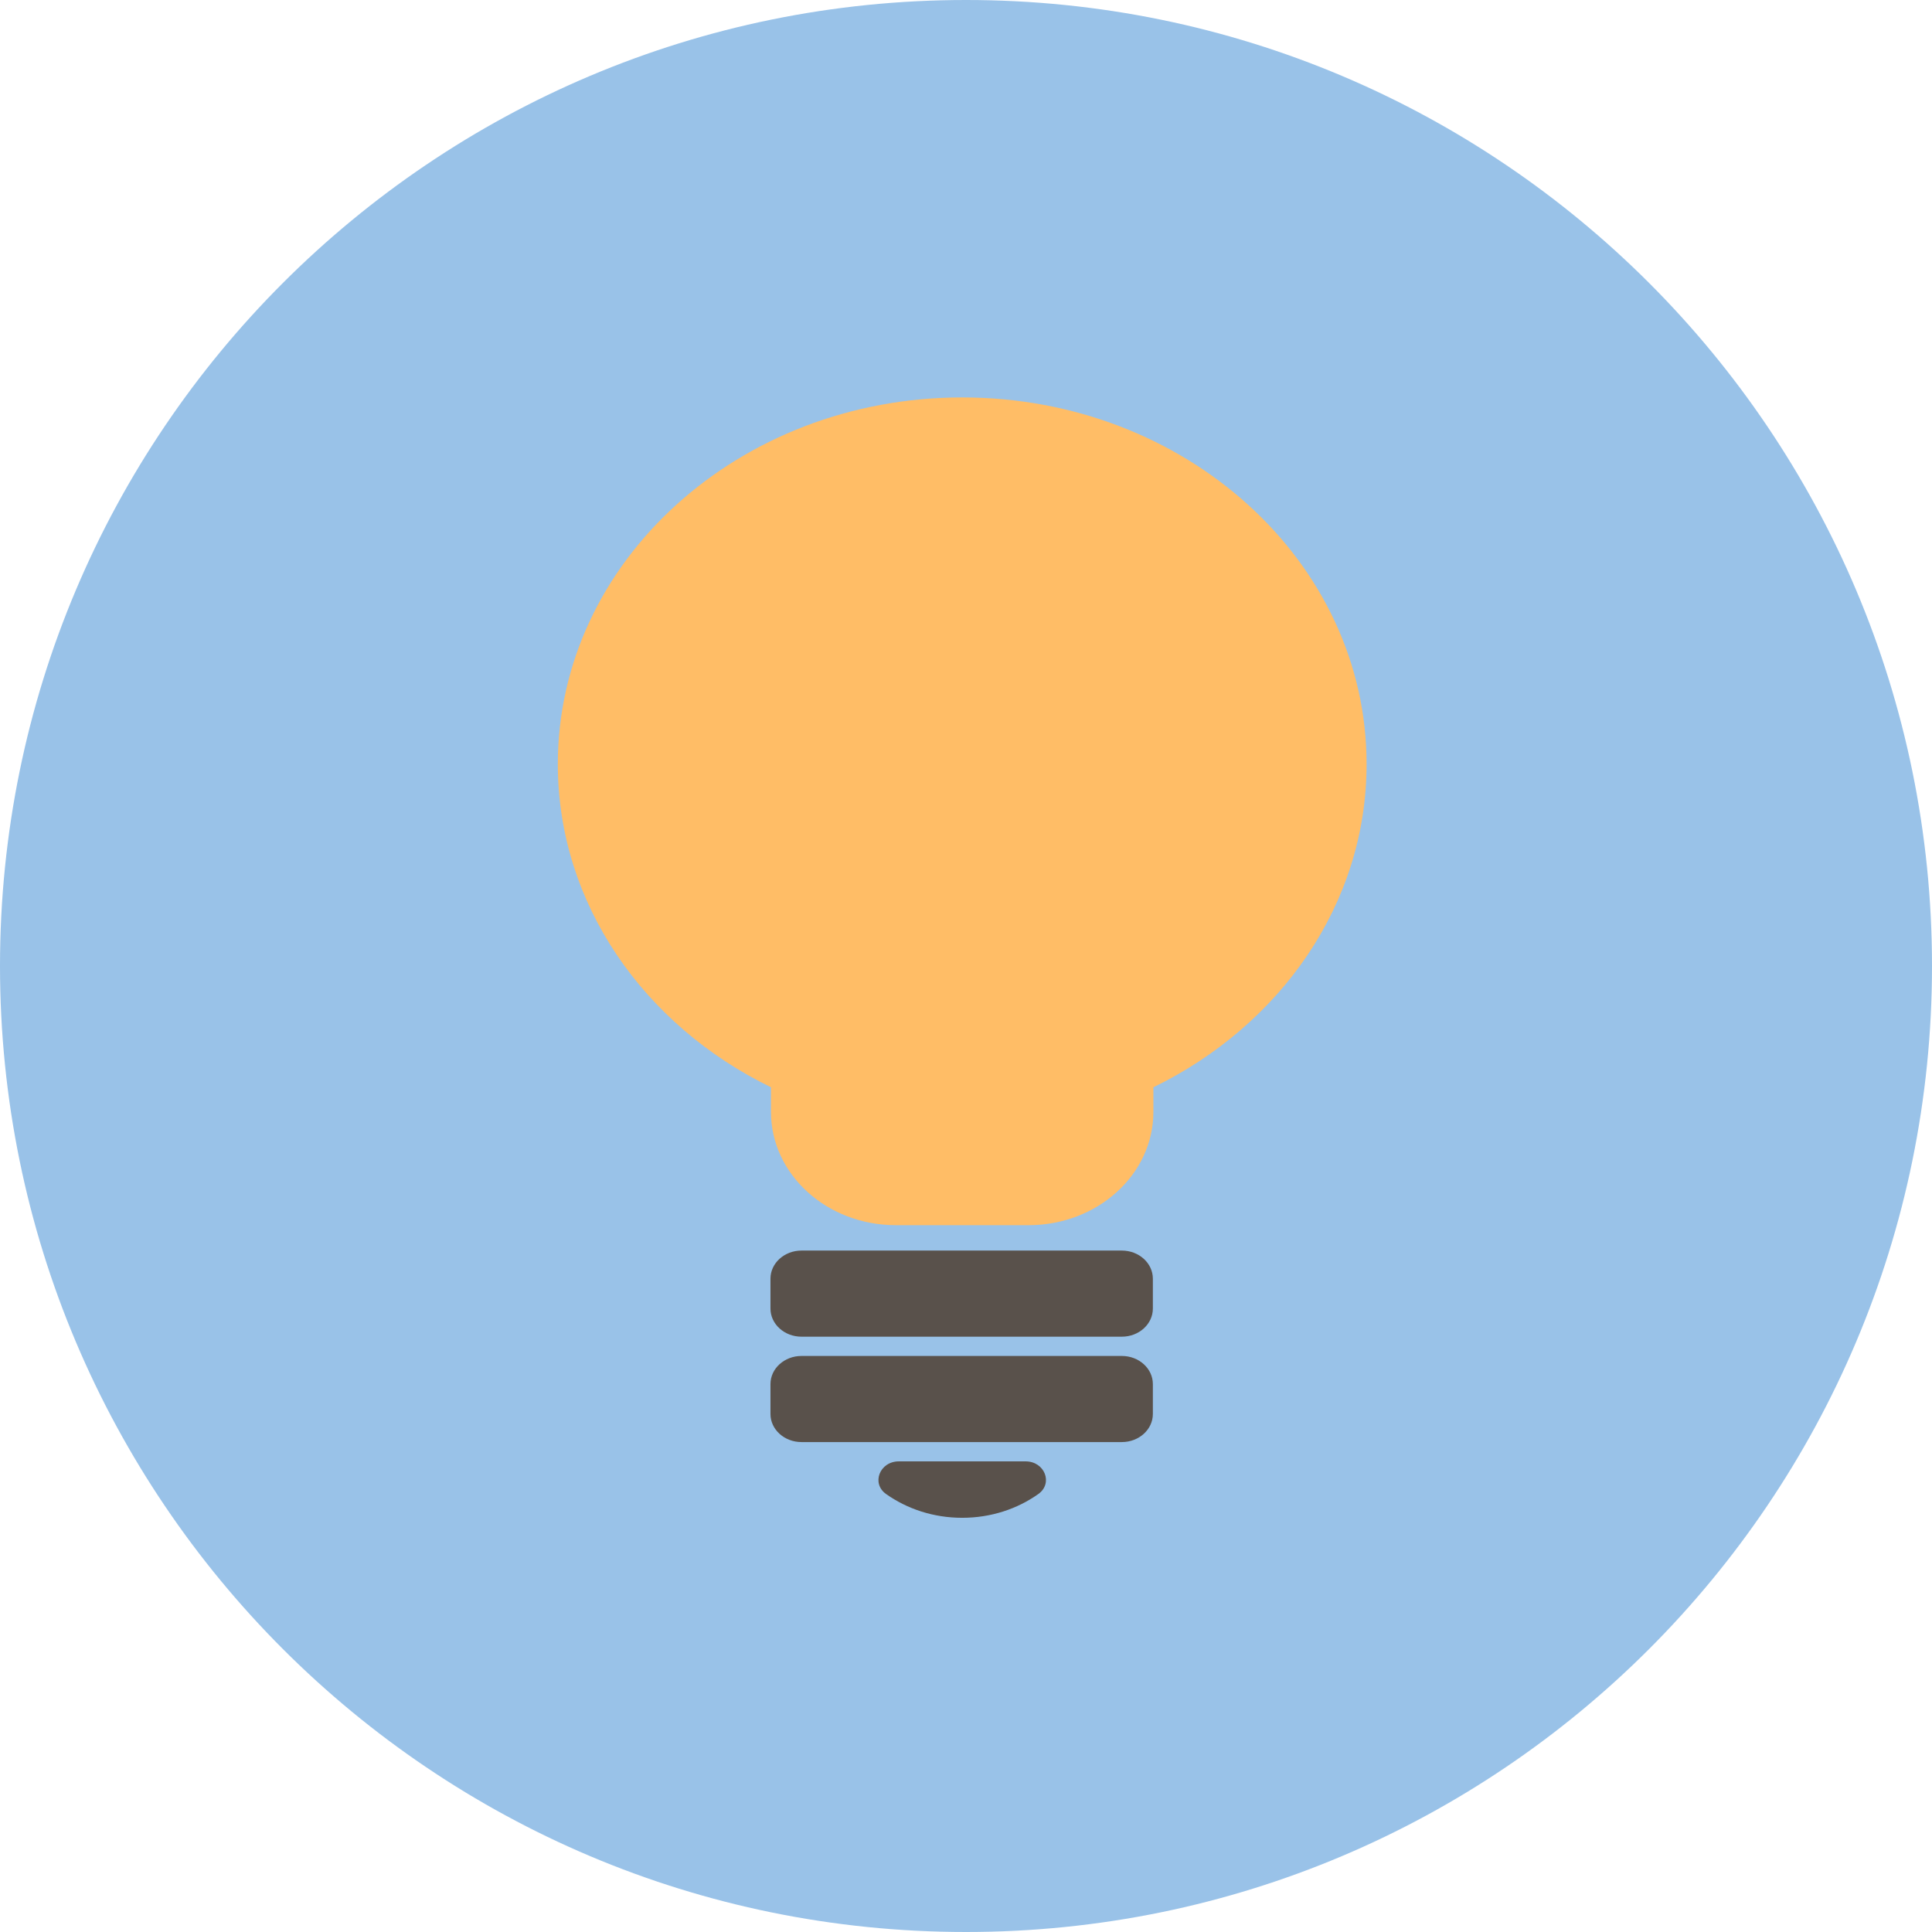
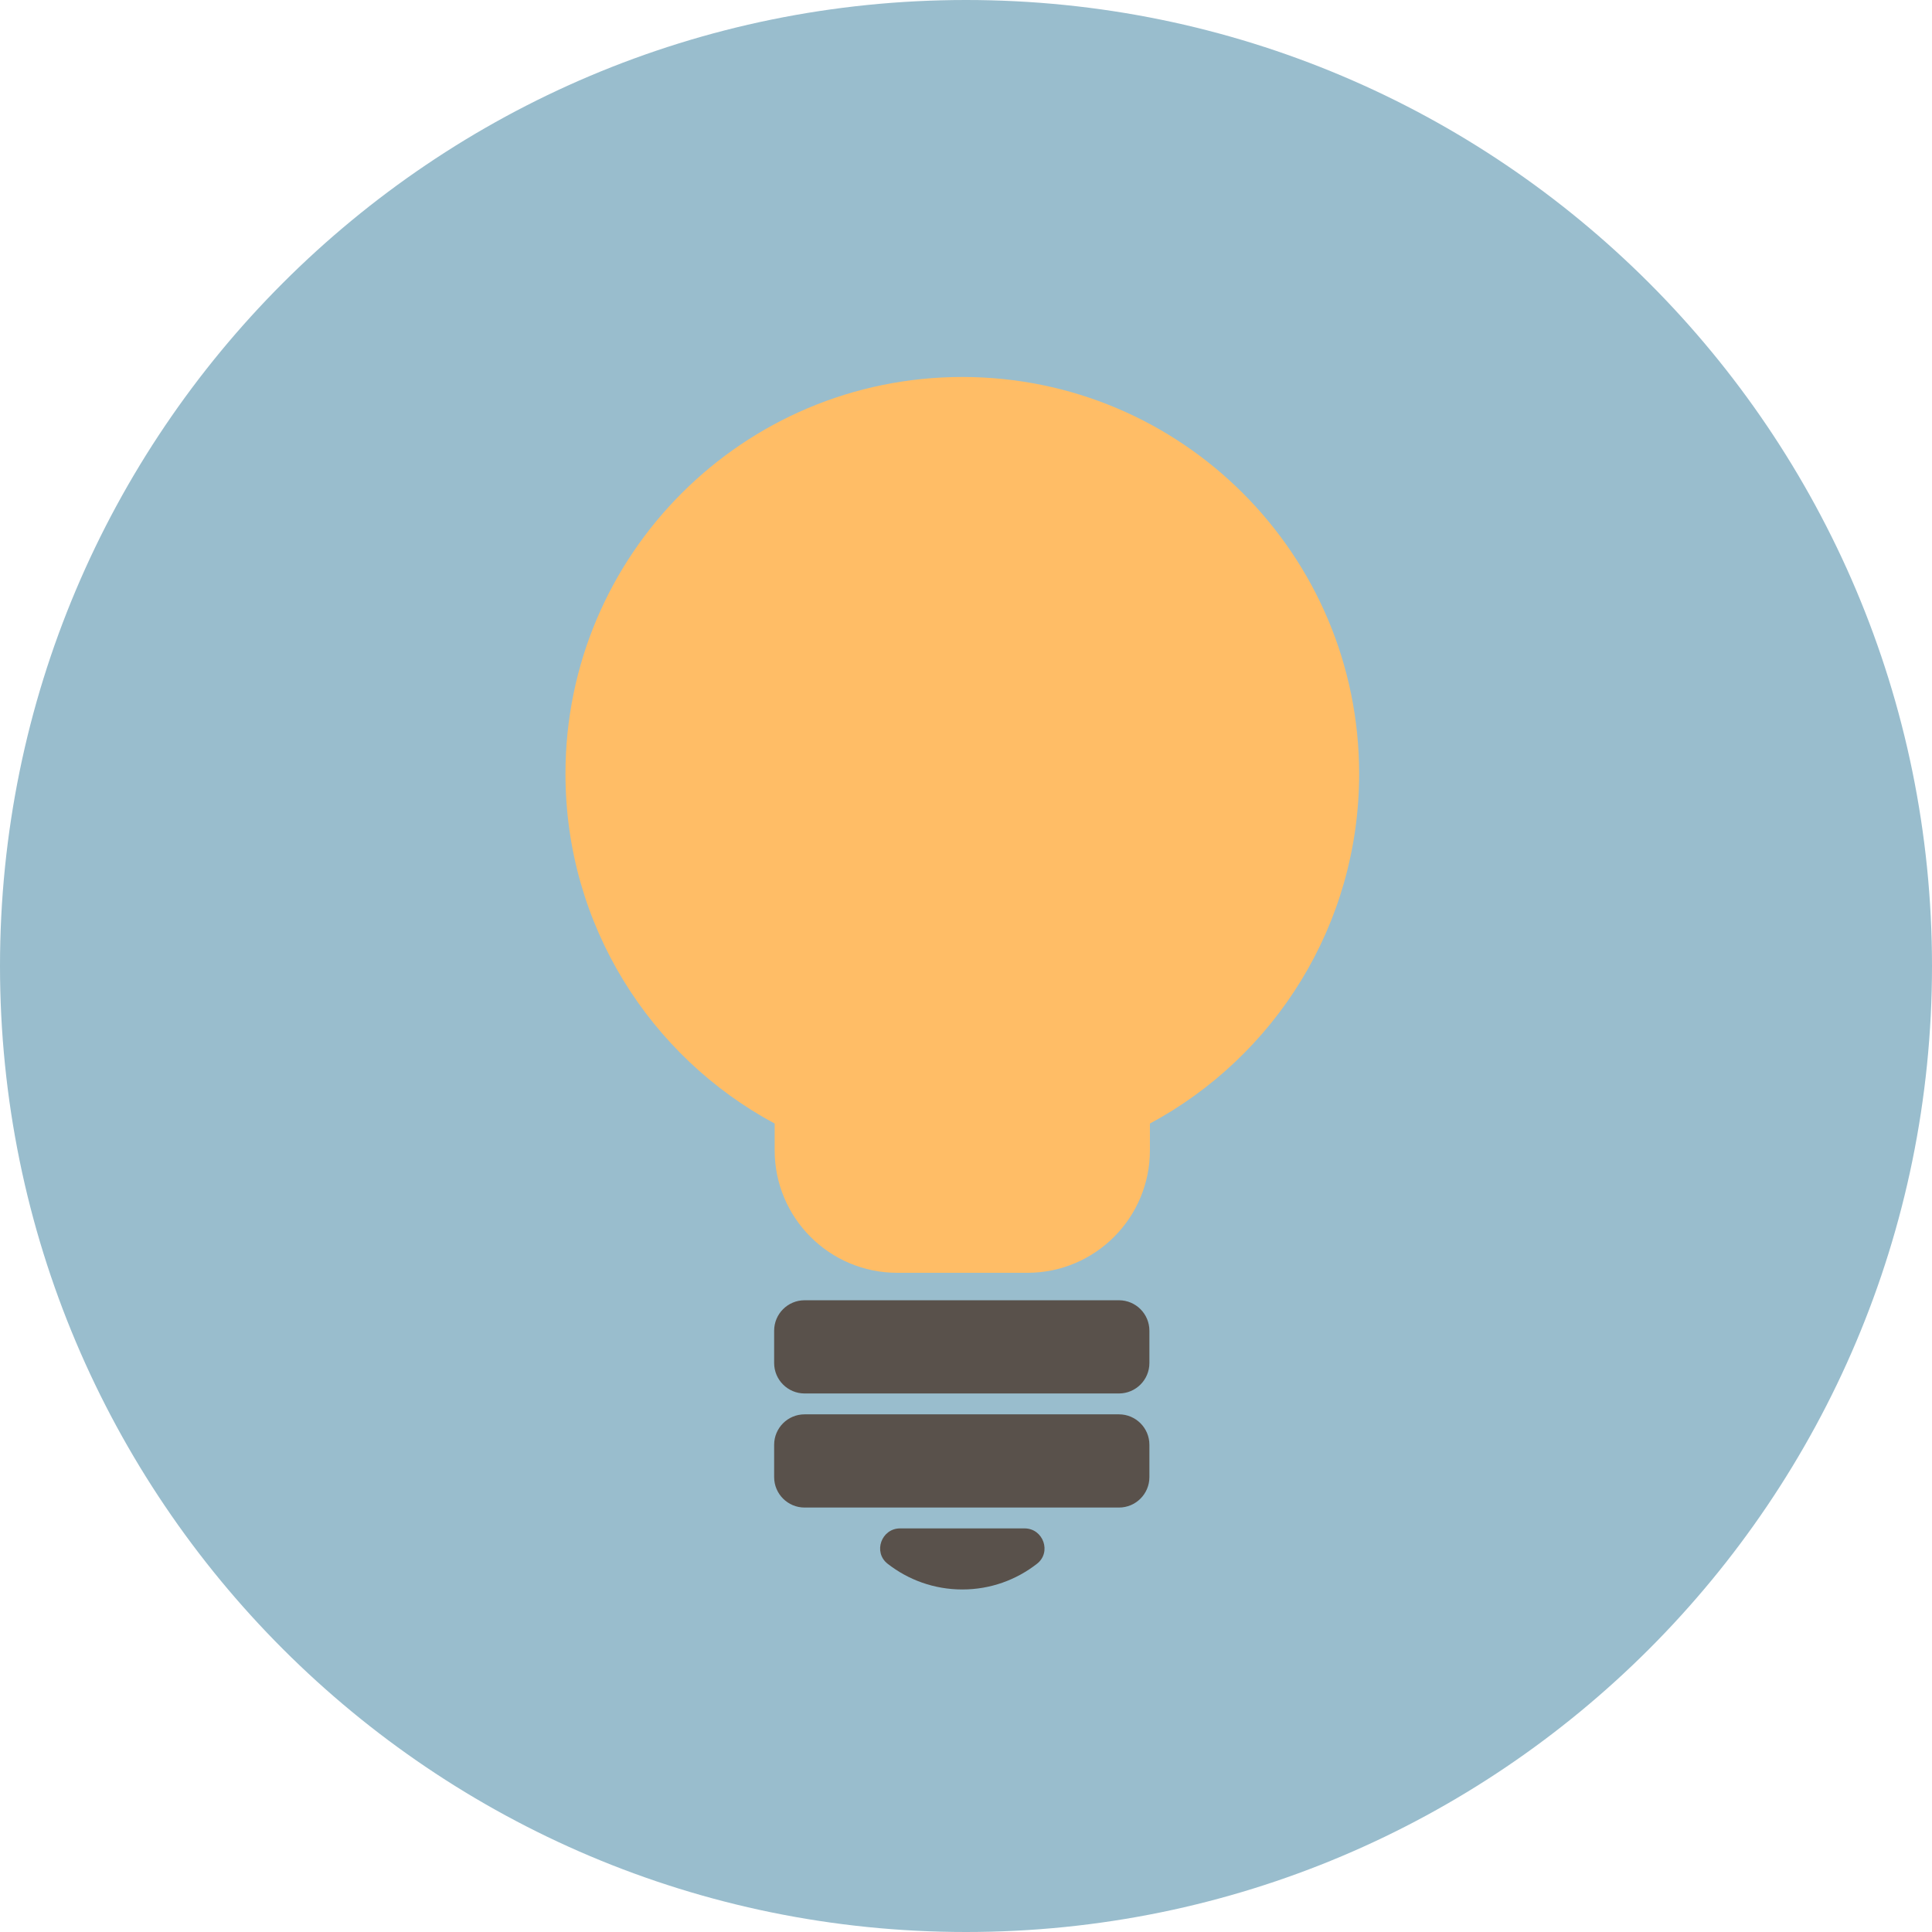
<svg xmlns="http://www.w3.org/2000/svg" width="82" height="82" viewBox="0 0 82 82" fill="none">
-   <path fill-rule="evenodd" clip-rule="evenodd" d="M41 82C63.644 82 82 63.644 82 41C82 18.356 63.644 0 41 0C18.356 0 0 18.356 0 41C0 63.644 18.356 82 41 82Z" fill="#99C2E8" />
-   <path fill-rule="evenodd" clip-rule="evenodd" d="M48.953 46.148C54.34 43.522 58.002 38.365 58.002 32.431C58.002 23.836 50.318 16.868 40.839 16.868C31.36 16.868 23.676 23.836 23.676 32.431C23.676 38.364 27.337 43.522 32.723 46.147V47.195C32.723 49.849 35.098 52.001 38.025 52.001H43.653C46.581 52.001 48.953 49.849 48.953 47.195V46.148Z" fill="#FFBD66" />
-   <path fill-rule="evenodd" clip-rule="evenodd" d="M47.614 56.733H34.018C33.291 56.733 32.701 56.198 32.701 55.539V54.272C32.701 53.613 33.291 53.078 34.018 53.078H47.614C48.342 53.078 48.931 53.613 48.931 54.272V55.539C48.931 56.198 48.342 56.733 47.614 56.733ZM47.614 61.206H34.018C33.291 61.206 32.701 60.672 32.701 60.013V58.745C32.701 58.086 33.291 57.551 34.018 57.551H47.614C48.342 57.551 48.931 58.086 48.931 58.745V60.013C48.931 60.672 48.342 61.206 47.614 61.206ZM38.149 62.025H43.53C44.342 62.025 44.708 62.96 44.068 63.412C43.177 64.043 42.06 64.42 40.839 64.42C39.618 64.42 38.502 64.043 37.609 63.412C36.97 62.96 37.338 62.025 38.149 62.025Z" fill="#59514B" />
+   <path fill-rule="evenodd" clip-rule="evenodd" d="M41 82C63.644 82 82 63.644 82 41C82 18.356 63.644 0 41 0C18.356 0 0 18.356 0 41C0 63.644 18.356 82 41 82Z" fill="#99BDCD" />
+   <path fill-rule="evenodd" clip-rule="evenodd" d="M48.806 47.687C54.092 44.846 57.686 39.264 57.686 32.843C57.686 23.541 50.145 16 40.843 16C31.541 16 24 23.541 24 32.843C24 39.264 27.593 44.845 32.879 47.687V48.82C32.879 51.693 35.209 54.022 38.082 54.022H43.605C46.478 54.022 48.806 51.693 48.806 48.82V47.687Z" fill="#FFBD66" />
+   <path fill-rule="evenodd" clip-rule="evenodd" d="M47.492 59.143H34.149C33.436 59.143 32.857 58.564 32.857 57.851V56.479C32.857 55.766 33.436 55.187 34.149 55.187H47.492C48.206 55.187 48.784 55.766 48.784 56.479V57.851C48.784 58.564 48.206 59.143 47.492 59.143ZM47.492 63.985H34.149C33.436 63.985 32.857 63.406 32.857 62.693V61.321C32.857 60.608 33.436 60.029 34.149 60.029H47.492C48.206 60.029 48.784 60.608 48.784 61.321V62.693C48.784 63.406 48.206 63.985 47.492 63.985ZM38.204 64.87H43.485C44.281 64.87 44.641 65.882 44.013 66.371C43.138 67.054 42.042 67.462 40.844 67.462C39.646 67.462 38.55 67.054 37.674 66.371C37.047 65.882 37.408 64.87 38.204 64.87Z" fill="#59514B" />
</svg>
